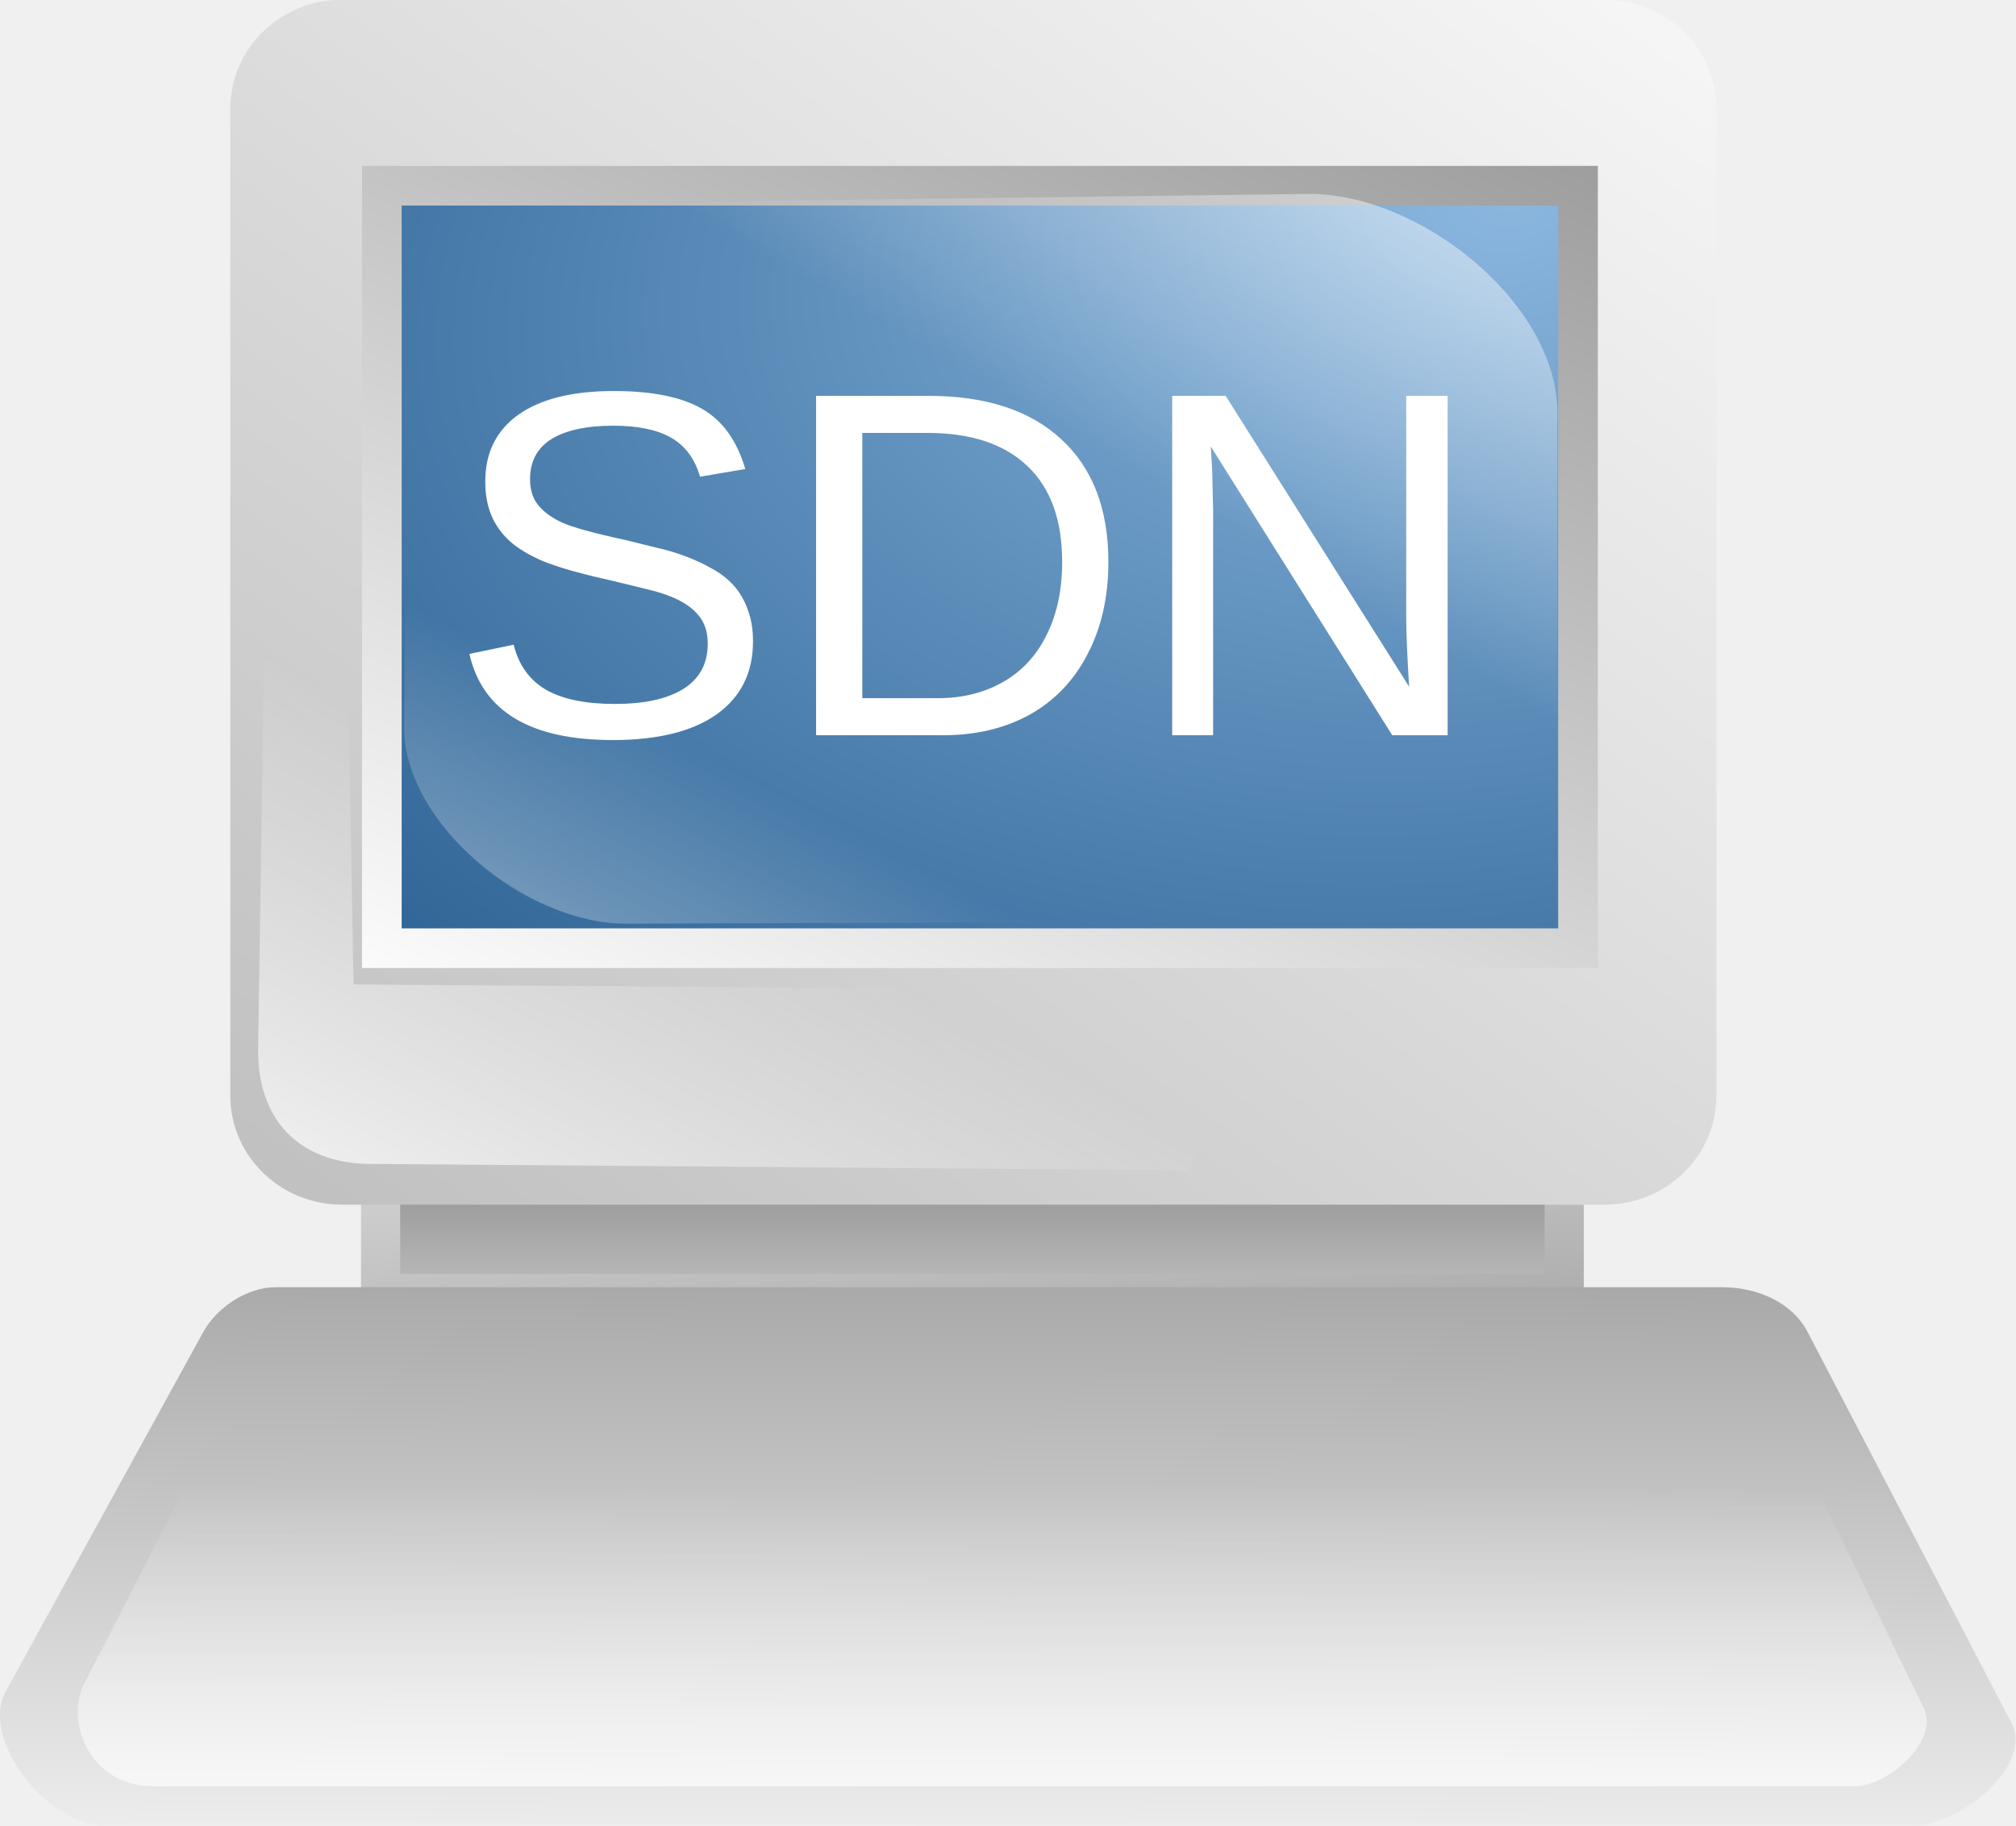
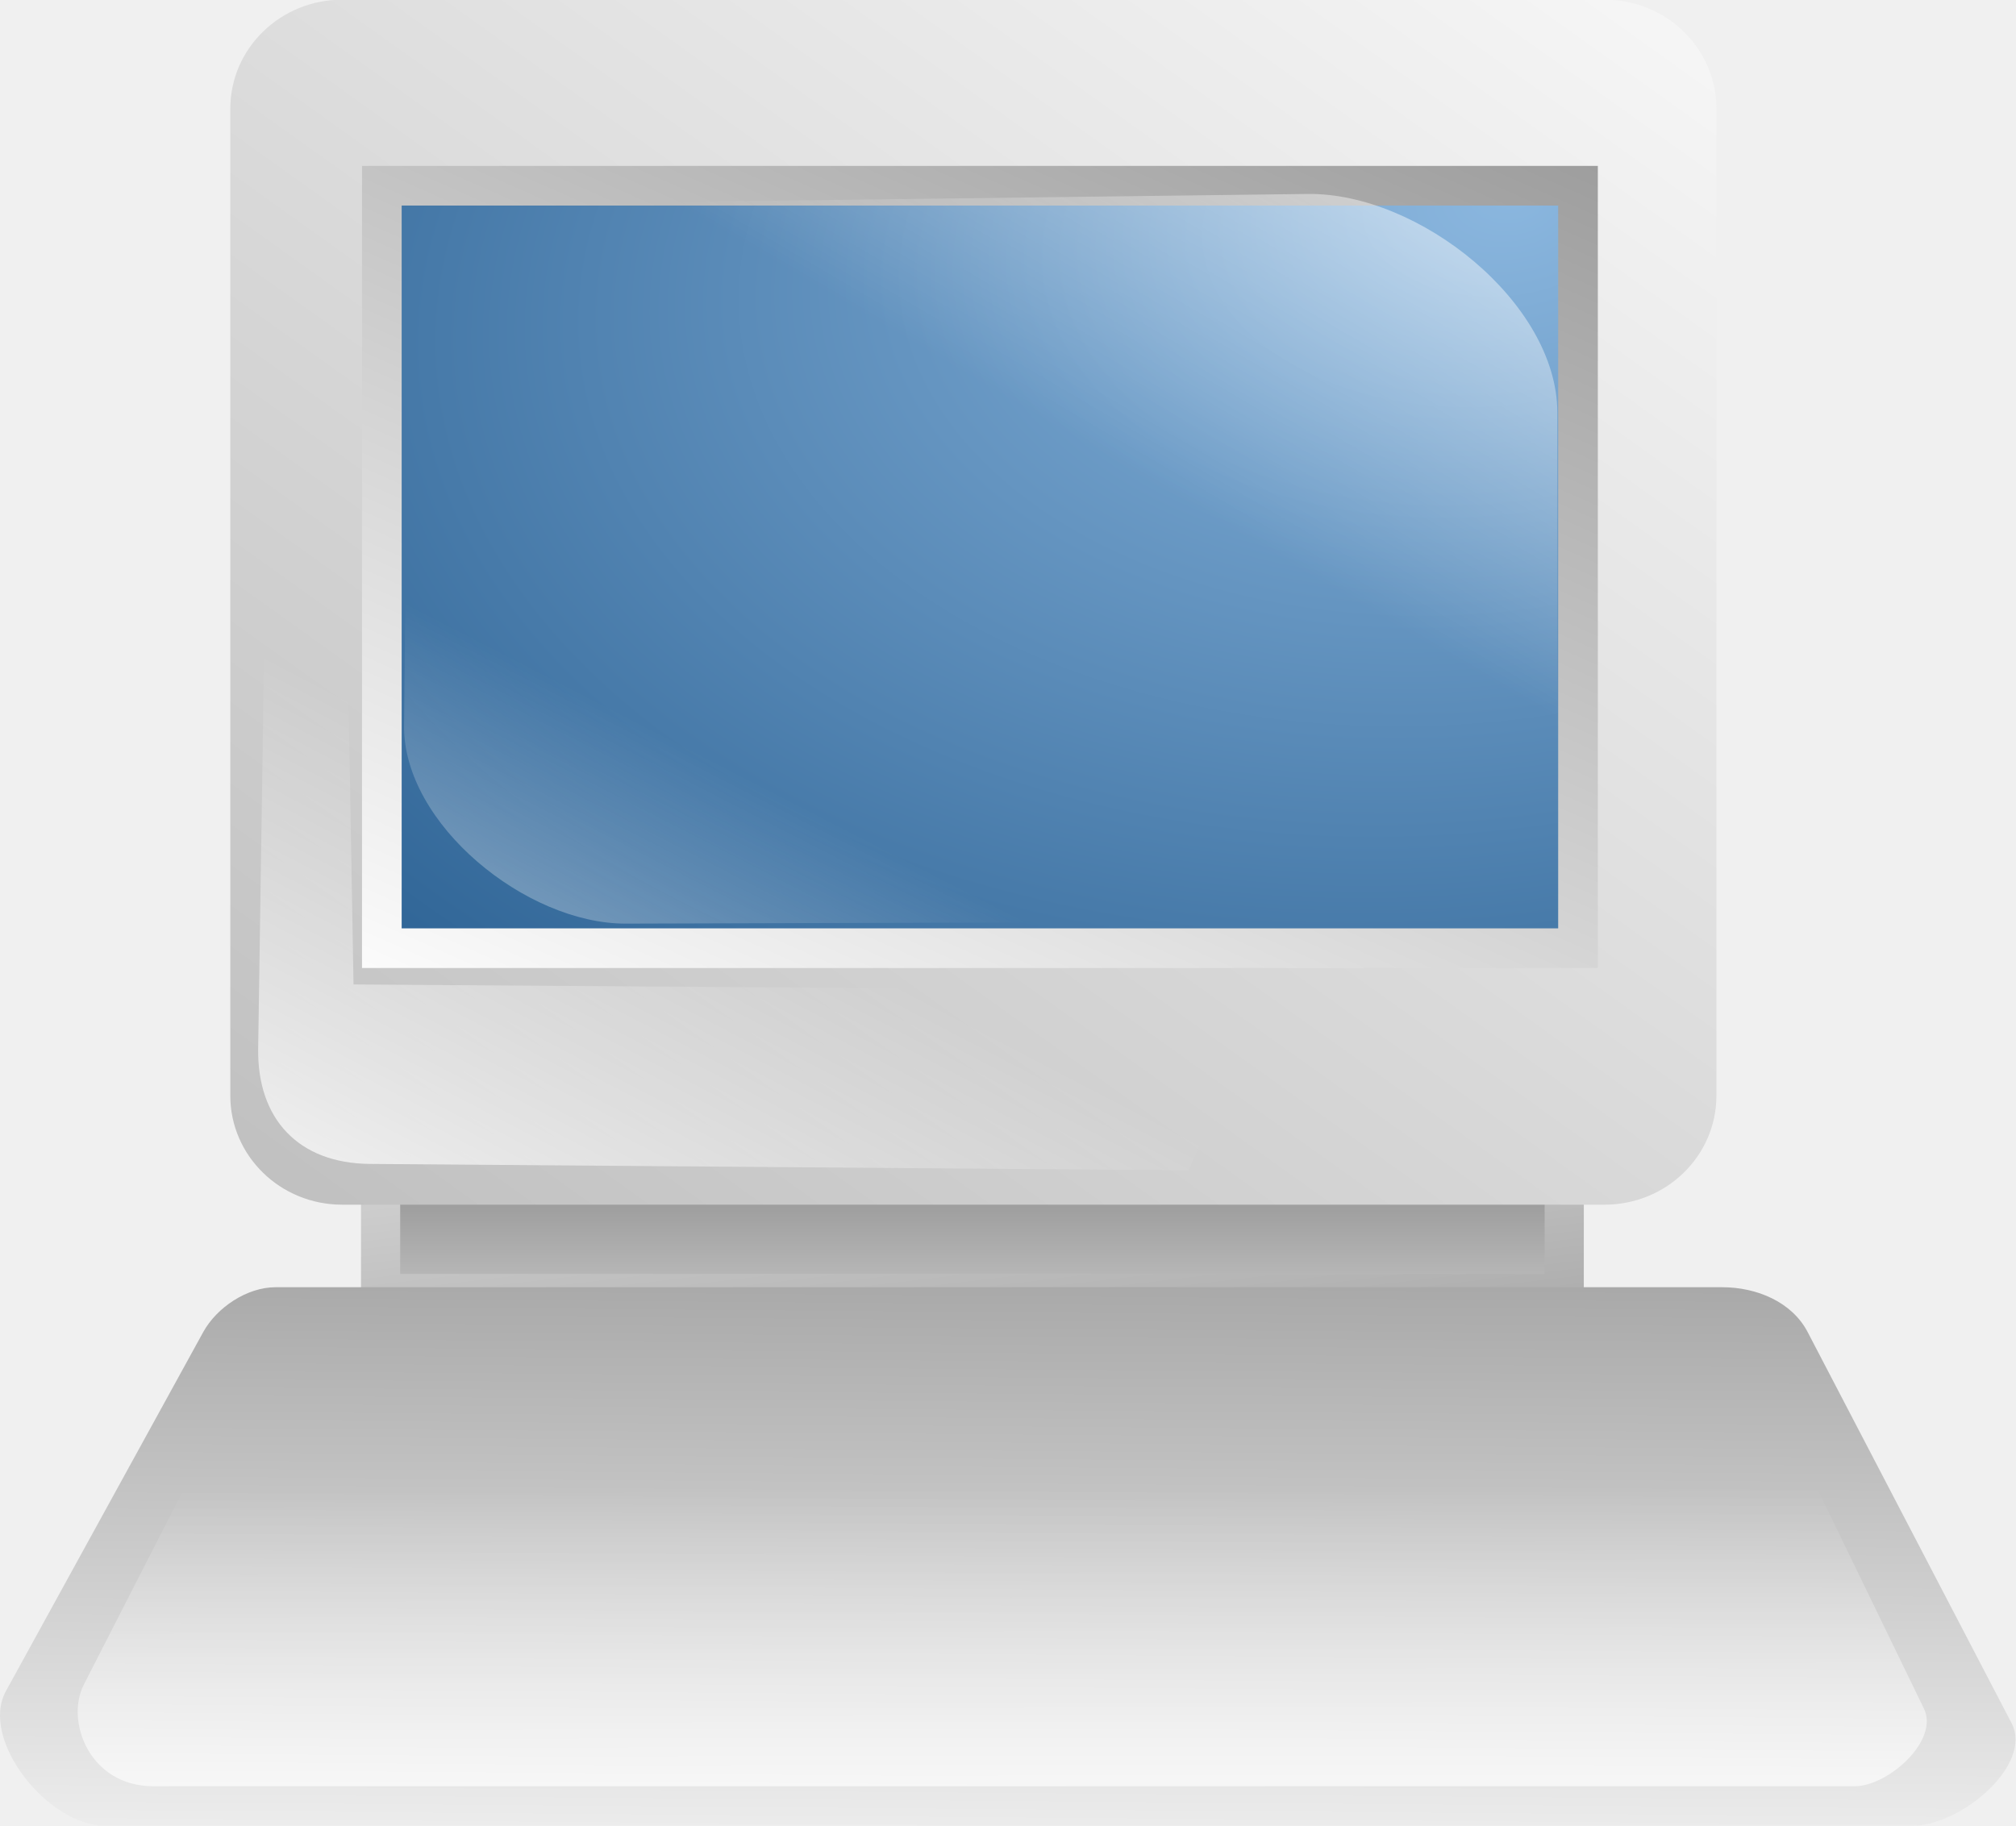
<svg xmlns="http://www.w3.org/2000/svg" xmlns:xlink="http://www.w3.org/1999/xlink" height="59.254" id="Andysvg" version="1.0" width="65.415" x="0" y="0">
  <defs id="defs3">
    <linearGradient id="linearGradient1806">
      <stop id="stop1807" offset="0" style="stop-color:#000000;stop-opacity:0.351;" />
      <stop id="stop3276" offset="0.65" style="stop-color:#000000;stop-opacity:0.134;" />
      <stop id="stop1808" offset="1" style="stop-color:#000000;stop-opacity:0;" />
    </linearGradient>
    <radialGradient cx="42.007" cy="39.008" fx="42.281" fy="39.41" id="radialGradient1977" r="11.574" xlink:href="#linearGradient1806" gradientUnits="userSpaceOnUse" />
    <linearGradient id="linearGradient893">
      <stop id="stop895" offset="0" style="stop-color:#000;stop-opacity:1;" />
      <stop id="stop896" offset="1" style="stop-color:#fff;stop-opacity:1;" />
    </linearGradient>
    <linearGradient id="linearGradient1317">
      <stop id="stop1318" offset="0" style="stop-color:#000000;stop-opacity:0.529;" />
      <stop id="stop1320" offset="0.5" style="stop-color:#000000;stop-opacity:0.174;" />
      <stop id="stop1319" offset="1" style="stop-color:#000000;stop-opacity:0;" />
    </linearGradient>
    <linearGradient id="linearGradient1133">
      <stop id="stop1134" offset="0" style="stop-color:#8bb7df;stop-opacity:1;" />
      <stop id="stop1136" offset="0.762" style="stop-color:#2a6092;stop-opacity:1;" />
      <stop id="stop1135" offset="1" style="stop-color:#375e82;stop-opacity:1;" />
    </linearGradient>
    <linearGradient id="linearGradient1098">
      <stop id="stop1099" offset="0" style="stop-color:#ffffff;stop-opacity:1;" />
      <stop id="stop1101" offset="0.5" style="stop-color:#ffffff;stop-opacity:0.223;" />
      <stop id="stop1102" offset="0.599" style="stop-color:#ffffff;stop-opacity:0;" />
      <stop id="stop1100" offset="1" style="stop-color:#ffffff;stop-opacity:0.603;" />
    </linearGradient>
    <linearGradient id="linearGradient902">
      <stop id="stop903" offset="0" style="stop-color:#000000;stop-opacity:0;" />
      <stop id="stop904" offset="1" style="stop-color:#000000;stop-opacity:0.22;" />
    </linearGradient>
    <linearGradient id="linearGradient892">
      <stop id="stop893" offset="0" style="stop-color:#ffffff;stop-opacity:0;" />
      <stop id="stop894" offset="1" style="stop-color:#fff;stop-opacity:1;" />
    </linearGradient>
    <linearGradient id="linearGradient888">
      <stop id="stop889" offset="0" style="stop-color:#626262;stop-opacity:1;" />
      <stop id="stop890" offset="1" style="stop-color:#fff;stop-opacity:1;" />
    </linearGradient>
    <linearGradient id="linearGradient891" x1="92.438" x2="27.674" xlink:href="#linearGradient888" y1="-3.91" y2="91.077" gradientTransform="matrix(0.8184166,0,0,0.530237,-9.882768,-14.58961)" gradientUnits="userSpaceOnUse" />
    <linearGradient id="linearGradient901" xlink:href="#linearGradient1806" gradientTransform="matrix(0.8517959,0,0,0.5754549,70.87534,-17.35149)" x1="9.492" y1="22.862" x2="41.72" y2="22.862" gradientUnits="userSpaceOnUse" />
    <linearGradient id="linearGradient905" x1="-77.726" x2="95.644" xlink:href="#linearGradient888" y1="208.44" y2="11.699" gradientTransform="matrix(0.7314635,0,0,0.5932693,-9.882769,-14.58962)" gradientUnits="userSpaceOnUse" />
    <radialGradient cx="60.005" cy="56.486" fx="72.108" fy="39.288" id="radialGradient1132" r="68.589" xlink:href="#linearGradient1133" gradientTransform="matrix(0.8184166,0,0,0.530237,-9.882768,-14.58961)" gradientUnits="userSpaceOnUse" />
    <linearGradient id="linearGradient1138" x1="-249.721" x2="-268.254" xlink:href="#linearGradient1806" y1="375.922" y2="75.913" gradientTransform="scale(1.087146,0.91984)" gradientUnits="userSpaceOnUse" />
    <linearGradient id="linearGradient1140" x1="45.686" x2="41.967" xlink:href="#linearGradient888" y1="110.445" y2="232.25" gradientTransform="matrix(1.274381,0,0,0.3405213,-9.882769,-14.58962)" gradientUnits="userSpaceOnUse" />
    <linearGradient id="linearGradient1141" x1="0" x2="0.93" xlink:href="#linearGradient888" y1="3.301" y2="-0.458" />
    <linearGradient id="linearGradient1144" x1="31.45" x2="31.617" xlink:href="#linearGradient892" y1="203.499" y2="251.219" gradientTransform="matrix(1.404409,0,0,0.3089952,-9.882769,-14.58962)" gradientUnits="userSpaceOnUse" />
    <linearGradient id="linearGradient1146" x1="39.811" x2="17.877" xlink:href="#linearGradient892" y1="90.197" y2="113.719" gradientTransform="matrix(0.8811179,0,0,0.4925045,-9.882769,-14.58962)" gradientUnits="userSpaceOnUse" />
    <linearGradient id="linearGradient1148" x1="39.691" x2="70.224" xlink:href="#linearGradient892" y1="49.508" y2="20.482" gradientTransform="scale(1.329144,0.752364)" gradientUnits="userSpaceOnUse" />
    <linearGradient id="linearGradient1150" x1="35.19" x2="8.346" xlink:href="#linearGradient892" y1="76.278" y2="105.425" gradientTransform="scale(1.328386,0.752793)" gradientUnits="userSpaceOnUse" />
    <linearGradient id="linearGradient1156" x1="25.221" x2="25.221" xlink:href="#linearGradient888" y1="178.489" y2="234.269" gradientTransform="matrix(1.61562,0,0,0.2685999,-9.882768,-14.58961)" gradientUnits="userSpaceOnUse" />
    <linearGradient id="linearGradient1157" x1="51.461" x2="-16.224" xlink:href="#linearGradient888" y1="269.858" y2="176.287" gradientTransform="matrix(1.61562,0,0,0.2685999,-9.882768,-14.58961)" gradientUnits="userSpaceOnUse" />
    <linearGradient id="linearGradient1166" x1="111.498" x2="107.049" xlink:href="#linearGradient1317" y1="131.252" y2="148.786" gradientTransform="matrix(0.562951,0,0,0.378005,1.021178,-9.426161)" gradientUnits="userSpaceOnUse" />
    <linearGradient id="linearGradient1167" x1="141.602" x2="88.447" xlink:href="#linearGradient888" y1="228.393" y2="133.547" gradientTransform="matrix(0.544555,0,0,0.390775,1.021178,-9.426161)" gradientUnits="userSpaceOnUse" />
    <linearGradient id="linearGradient1169" x1="146.699" x2="74.534" xlink:href="#linearGradient893" y1="224.579" y2="81.478" gradientTransform="matrix(0.546024,0,0,0.389723,1.021178,-9.426161)" gradientUnits="userSpaceOnUse" />
    <linearGradient gradientTransform="scale(0.998371,1.001632)" id="linearGradient1170" x1="0.473" x2="0.487" xlink:href="#linearGradient902" y1="-0.016" y2="1.838" />
    <linearGradient id="linearGradient1171" x1="101.107" x2="95.1" xlink:href="#linearGradient902" y1="177.778" y2="173.032" gradientTransform="matrix(0.62565,0,0,0.340123,1.021178,-9.426161)" gradientUnits="userSpaceOnUse" />
    <radialGradient cx="0.479" cy="0.533" fx="0.475" fy="0.267" id="radialGradient1315" r="0.412" xlink:href="#linearGradient1317" />
    <radialGradient cx="0.5" cy="0.5" fx="0.504" fy="0.183" id="radialGradient1316" r="0.35" xlink:href="#linearGradient1317" />
    <linearGradient id="linearGradient1404" x1="88.756" x2="88.997" xlink:href="#linearGradient892" y1="169.098" y2="182.992" gradientTransform="matrix(0.629979,0,0,0.337786,1.021178,-9.426161)" gradientUnits="userSpaceOnUse" />
    <linearGradient gradientTransform="scale(0.997825,1.00218)" id="linearGradient1505" x1="0.472" x2="0.485" xlink:href="#linearGradient902" y1="-0.025" y2="1.857" />
    <linearGradient gradientTransform="scale(0.995847,1.00417)" id="linearGradient1506" x1="0.47" x2="0.485" xlink:href="#linearGradient902" y1="-0.044" y2="1.903" />
    <linearGradient gradientTransform="scale(0.997153,1.002855)" id="linearGradient2740" x1="0.47" x2="0.485" xlink:href="#linearGradient902" y1="-0.034" y2="1.877" />
    <linearGradient id="linearGradient4283" x1="-0.773" x2="0.991" xlink:href="#linearGradient893" y1="2.084" y2="-0.034" />
    <linearGradient id="linearGradient4284" x1="-2.3960868e-17" x2="0.93" xlink:href="#linearGradient893" y1="3.301" y2="-0.458" />
    <linearGradient xlink:href="#linearGradient1806" id="linearGradient1948" gradientUnits="userSpaceOnUse" gradientTransform="scale(1.087146,0.91984)" x1="-249.721" y1="375.922" x2="-268.254" y2="75.913" />
    <linearGradient xlink:href="#linearGradient1806" id="linearGradient1950" gradientUnits="userSpaceOnUse" gradientTransform="scale(1.087146,0.91984)" x1="-249.721" y1="375.922" x2="-268.254" y2="75.913" />
    <linearGradient xlink:href="#linearGradient1806" id="linearGradient1952" gradientUnits="userSpaceOnUse" gradientTransform="scale(1.087146,0.91984)" x1="-249.721" y1="375.922" x2="-268.254" y2="75.913" />
    <linearGradient xlink:href="#linearGradient892" id="linearGradient2625" gradientUnits="userSpaceOnUse" gradientTransform="scale(1.329144,0.752364)" x1="39.691" y1="49.508" x2="70.224" y2="20.482" />
    <linearGradient xlink:href="#linearGradient892" id="linearGradient2627" gradientUnits="userSpaceOnUse" gradientTransform="scale(1.328386,0.752793)" x1="35.19" y1="76.278" x2="8.346" y2="105.425" />
    <linearGradient xlink:href="#linearGradient888" id="linearGradient2633" gradientUnits="userSpaceOnUse" gradientTransform="matrix(0.3870648,0,0,0.2694829,71.57581,-24.08732)" x1="92.438" y1="-3.91" x2="27.674" y2="91.077" />
    <linearGradient xlink:href="#linearGradient892" id="linearGradient2635" gradientUnits="userSpaceOnUse" gradientTransform="matrix(0.8821916,0,0,0.491702,-8.906931,-15.27731)" x1="39.691" y1="49.508" x2="70.224" y2="20.482" />
    <linearGradient xlink:href="#linearGradient892" id="linearGradient2637" gradientUnits="userSpaceOnUse" gradientTransform="matrix(0.8816883,0,0,0.4919824,-10.70168,-14.28309)" x1="35.19" y1="76.278" x2="8.346" y2="105.425" />
  </defs>
  <rect height="5.409" id="rect1155" style="fill:url(#linearGradient1156);fill-opacity:1;fill-rule:evenodd;stroke:url(#linearGradient1157);stroke-width:0.953pt" width="38.406" x="12.35" y="36.575" />
  <path d="M 0.193,54.885 C -0.674,56.463 1.558,59.254 3.393,59.254 L 62.069,59.254 C 63.629,59.254 65.976,57.281 65.27,55.925 L 58.655,43.235 C 58.146,42.258 57.006,41.779 55.881,41.779 L 8.941,41.779 C 8.014,41.779 7.032,42.438 6.594,43.235 L 0.193,54.885 z " id="path1139" style="fill:url(#linearGradient1140);fill-opacity:1;fill-rule:evenodd;stroke-width:1.447pt" />
  <rect height="39.11" id="rect1137" rx="3.627" ry="3.537" style="fill:url(#linearGradient905);fill-opacity:1;fill-rule:evenodd;stroke-width:1.628" width="48.221" x="7.473" y="-0.01" />
  <rect height="24.747" id="rect1131" style="fill:url(#radialGradient1132);fill-opacity:1;fill-rule:evenodd;stroke:url(#linearGradient891);stroke-width:0.965pt" width="38.813" x="12.39" y="6.028" />
  <path d="M 8.591,19.782 L 8.377,34.033 C 8.343,36.304 9.671,37.759 12.004,37.777 L 38.569,37.985 L 41.129,32.16 L 11.471,31.952 L 11.258,19.678 L 8.591,19.782 z " id="path1145" style="fill:url(#linearGradient1146);fill-opacity:1;fill-rule:evenodd;stroke-width:1pt" />
  <path d="M 2.721,54.675 C 2.111,55.867 2.909,57.975 4.97,57.975 L 60.18,57.975 C 61.276,57.975 62.926,56.485 62.43,55.461 L 57.78,45.875 C 57.422,45.136 56.621,44.774 55.831,44.774 L 8.869,44.774 C 8.218,44.774 7.527,45.272 7.22,45.875 L 2.721,54.675 z " id="path1143" style="fill:url(#linearGradient1144);fill-opacity:1;fill-rule:evenodd;stroke-width:1pt" />
  <path d="M 19.011,6.59 L 42.427,6.295 C 46.041,6.249 50.532,9.83 50.532,13.389 L 50.532,24.031 L 18.711,23.735 L 19.011,6.59 z " id="path1147" style="fill:url(#linearGradient2635);fill-opacity:1;fill-rule:evenodd;stroke-width:1pt" />
  <path d="M 41.293,29.916 L 20.31,29.978 C 17.071,29.987 13.079,26.74 13.111,23.551 L 13.206,14.017 L 41.715,14.557 L 41.293,29.916 z " id="path1149" style="fill:url(#linearGradient2637);fill-opacity:1;fill-rule:evenodd;stroke-width:1pt" />
-   <g id="layer1">
-     <text xml:space="preserve" style="font-size:16px;text-align:start;letter-spacing:0px;writing-mode:lr-tb;direction:ltr;text-anchor:start;fill:#ffffff;fill-opacity:1;stroke-width:1.002;stroke-dasharray:none" x="14.496" y="23.865" id="text1">
-       <tspan id="tspan1" x="14.496" y="23.865" style="font-style:normal;font-variant:normal;font-weight:normal;font-stretch:normal;font-size:16px;font-family:Arial;-inkscape-font-specification:Arial;letter-spacing:0px;fill:#ffffff;fill-opacity:1">SDN</tspan>
-     </text>
-   </g>
</svg>
